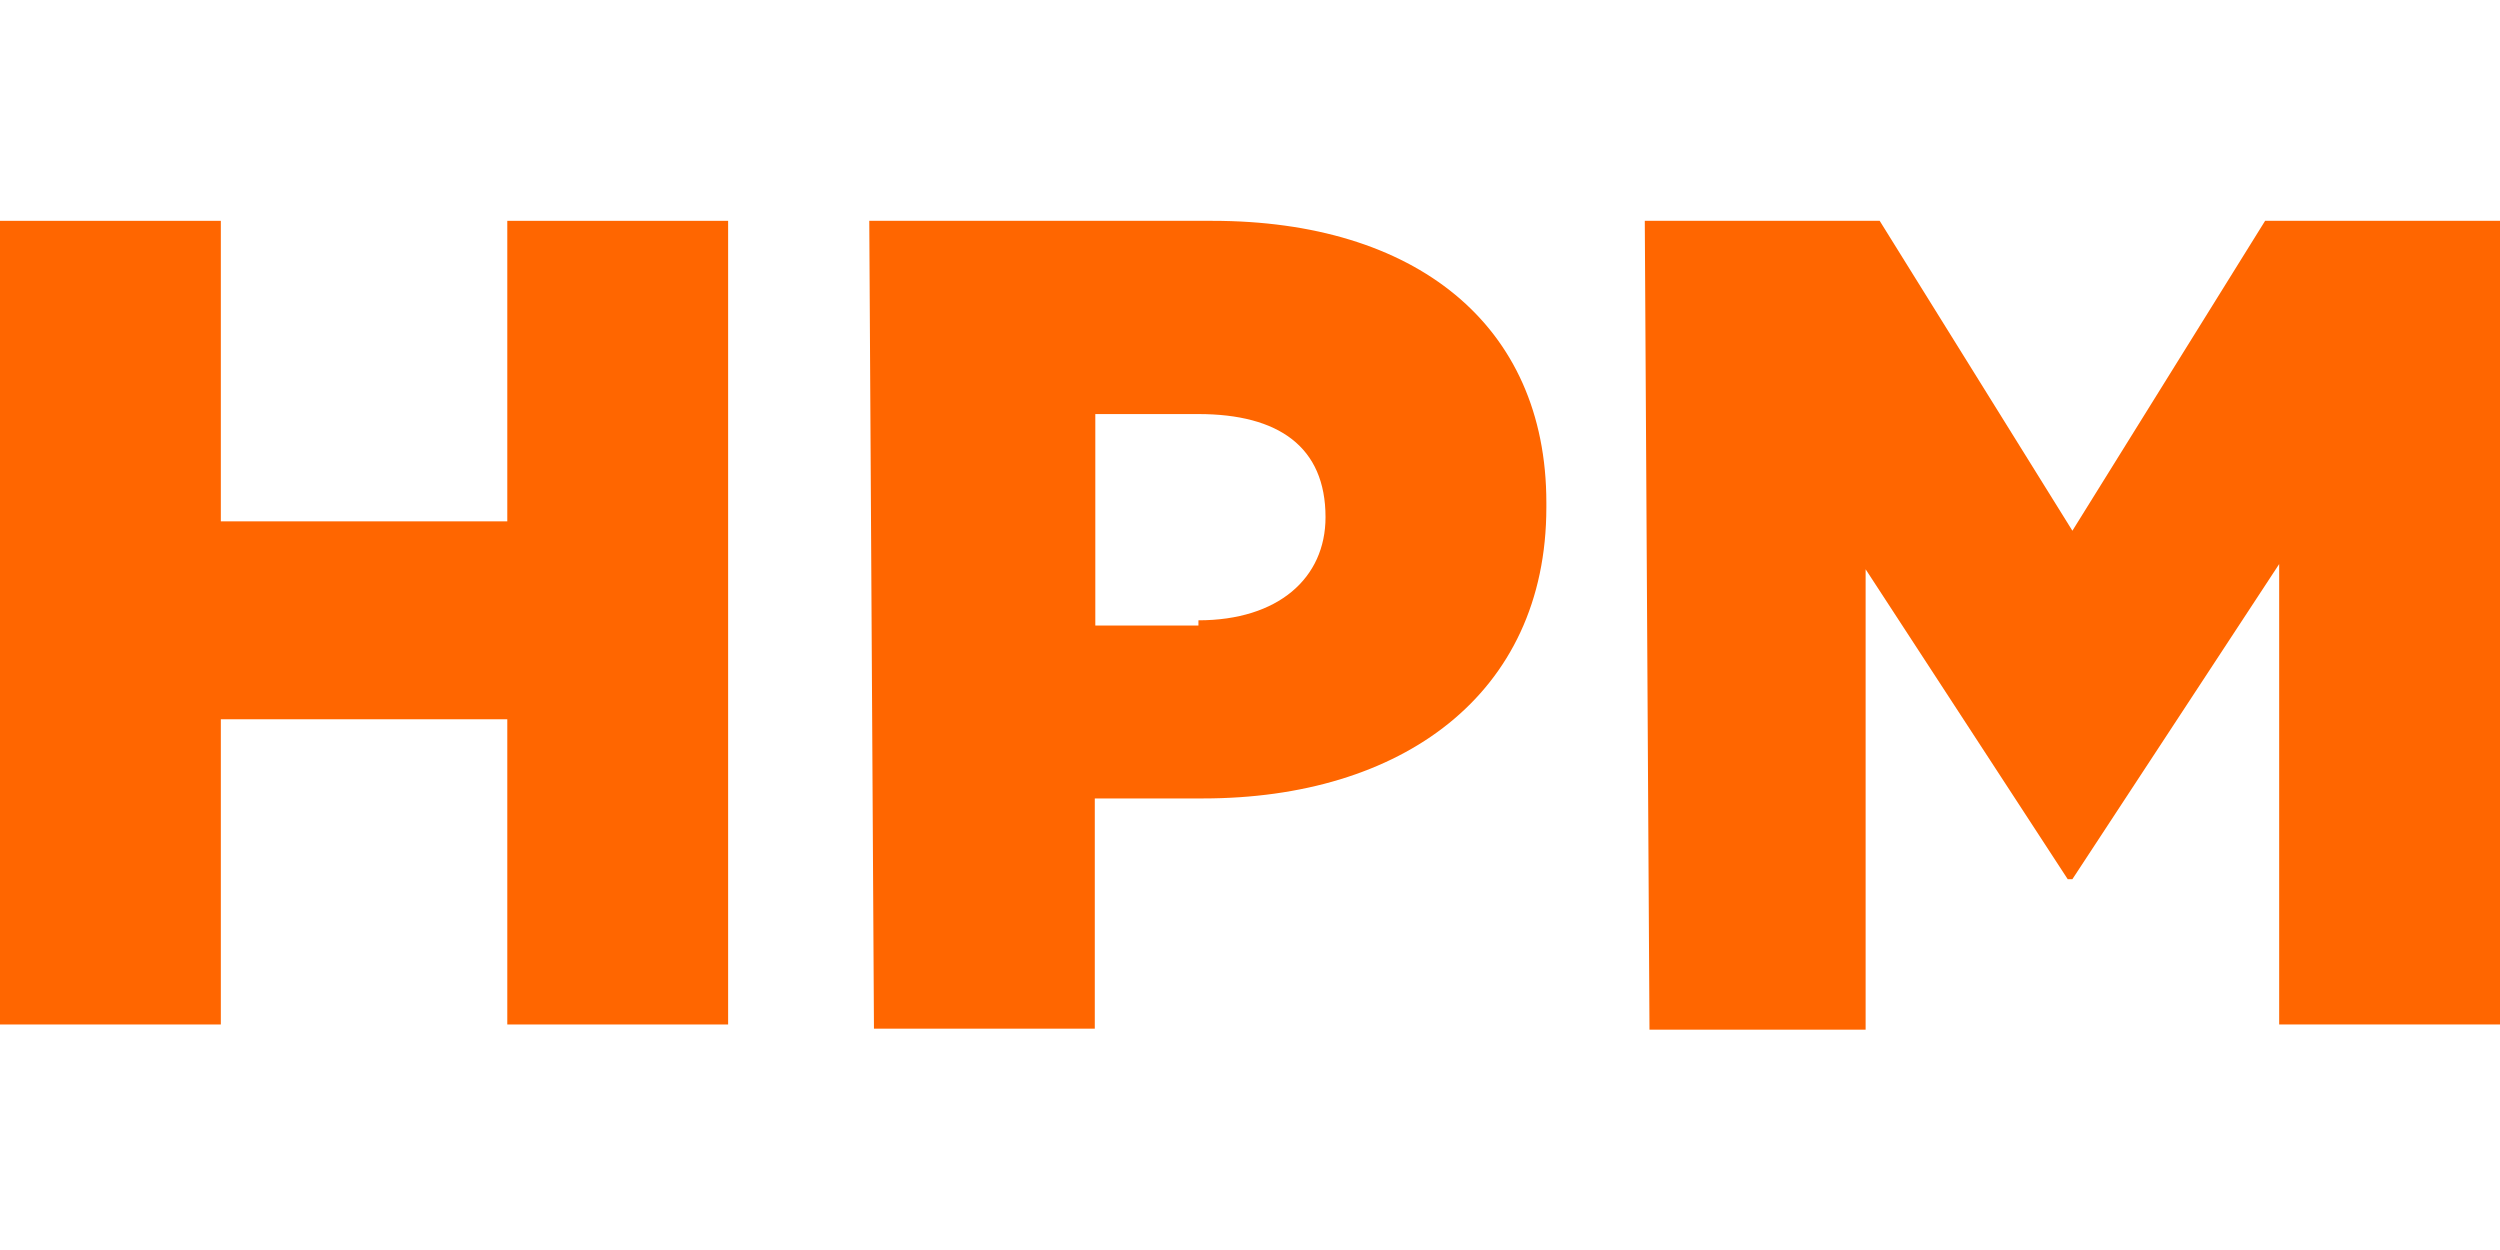
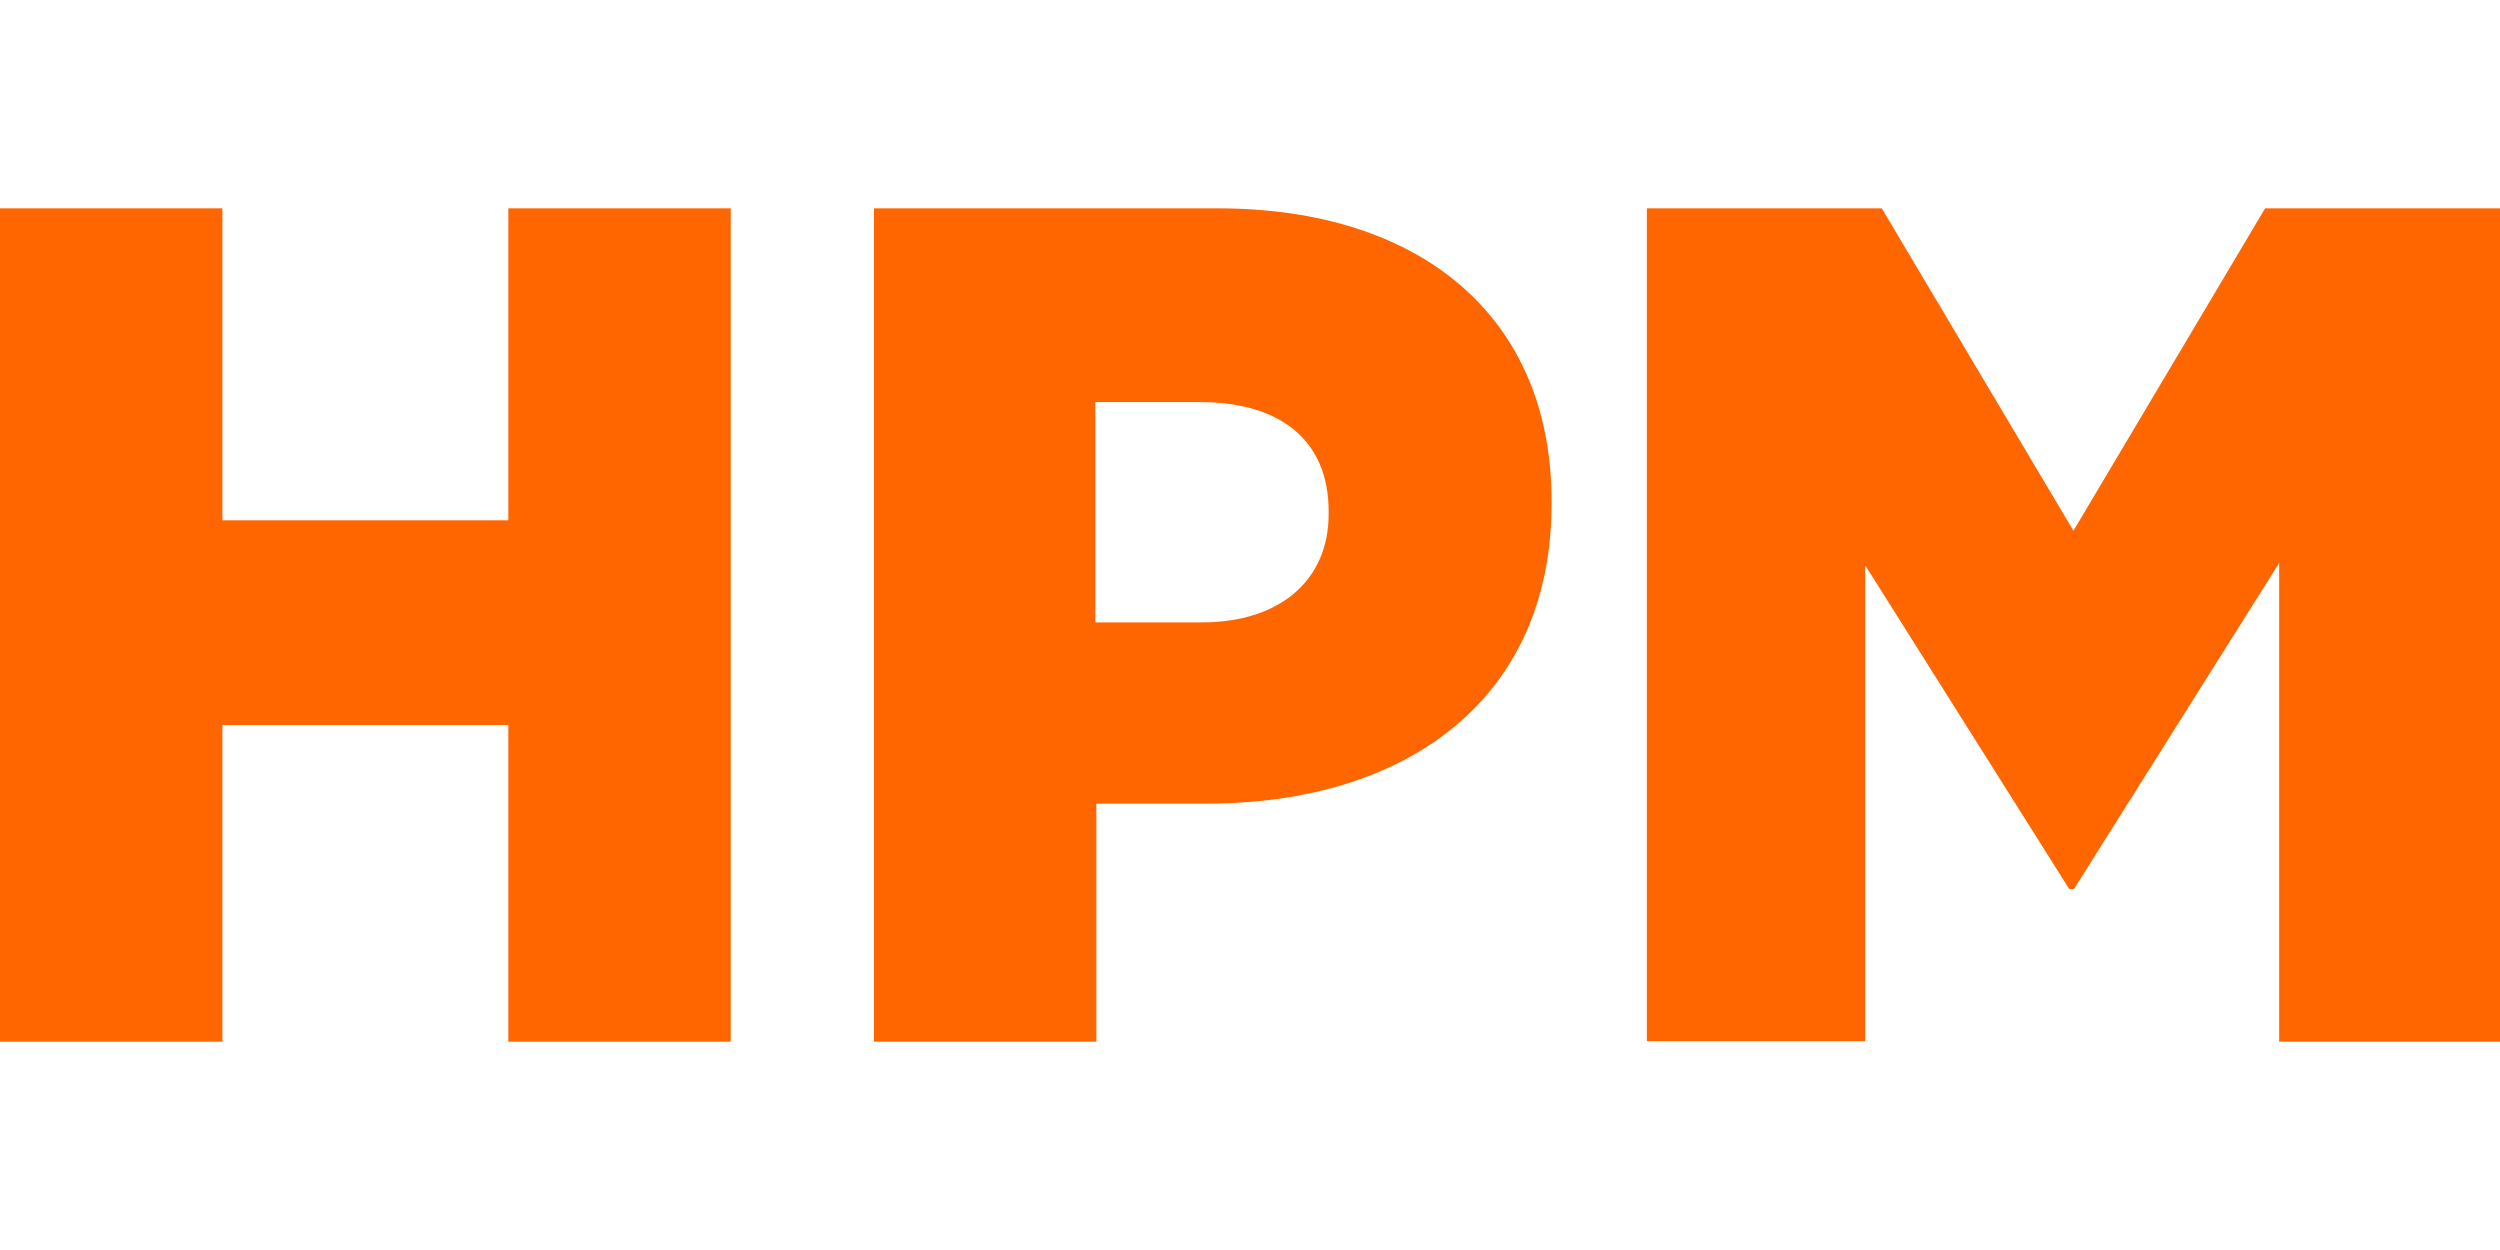
<svg xmlns="http://www.w3.org/2000/svg" id="Layer_1" viewBox="0 0 48 24">
  <defs>
    <style>.cls-1{fill:#f60;}</style>
  </defs>
-   <path class="cls-1" d="m0,4.24h4.24v5.77h5.5v-5.77h4.24v15.43h-4.24v-5.86h-5.5v5.86H0V4.24h0Z" />
-   <path class="cls-1" d="m16.69,4.24h6.59c3.88,0,6.41,1.98,6.41,5.41v.09c0,3.61-2.8,5.59-6.59,5.59h-2.08v4.42h-4.24l-.09-15.52h0Zm6.32,7.67c1.53,0,2.44-.81,2.44-1.98h0c0-1.35-.9-1.98-2.44-1.98h-1.98v4.06h1.98v-.09Z" />
-   <path class="cls-1" d="m31.58,4.24h4.51l3.7,5.95,3.7-5.95h4.51v15.43h-4.24v-8.84l-3.97,6.05h-.09l-3.88-5.95v8.84h-4.15l-.09-15.52h0Z" />
+   <path class="cls-1" d="m0,4h4.27v5.99h5.49v-5.99h4.27v16h-4.27v-6.08h-5.49v6.08H0V4Z" />
+   <path class="cls-1" d="m16.77,4h6.61c3.9,0,6.41,2.08,6.41,5.62v.05c0,3.77-2.8,5.76-6.63,5.76h-2.11v4.57h-4.27V4Zm6.3,7.95c1.52,0,2.44-.82,2.44-2.08v-.05c0-1.37-.93-2.1-2.47-2.1h-2.01v4.23h2.03Z" />
+   <path class="cls-1" d="m31.61,4h4.52l3.68,6.19,3.68-6.19h4.52v16h-4.25v-9.19l-3.94,6.26h-.09l-3.92-6.22v9.14h-4.19V4Z" />
</svg>
